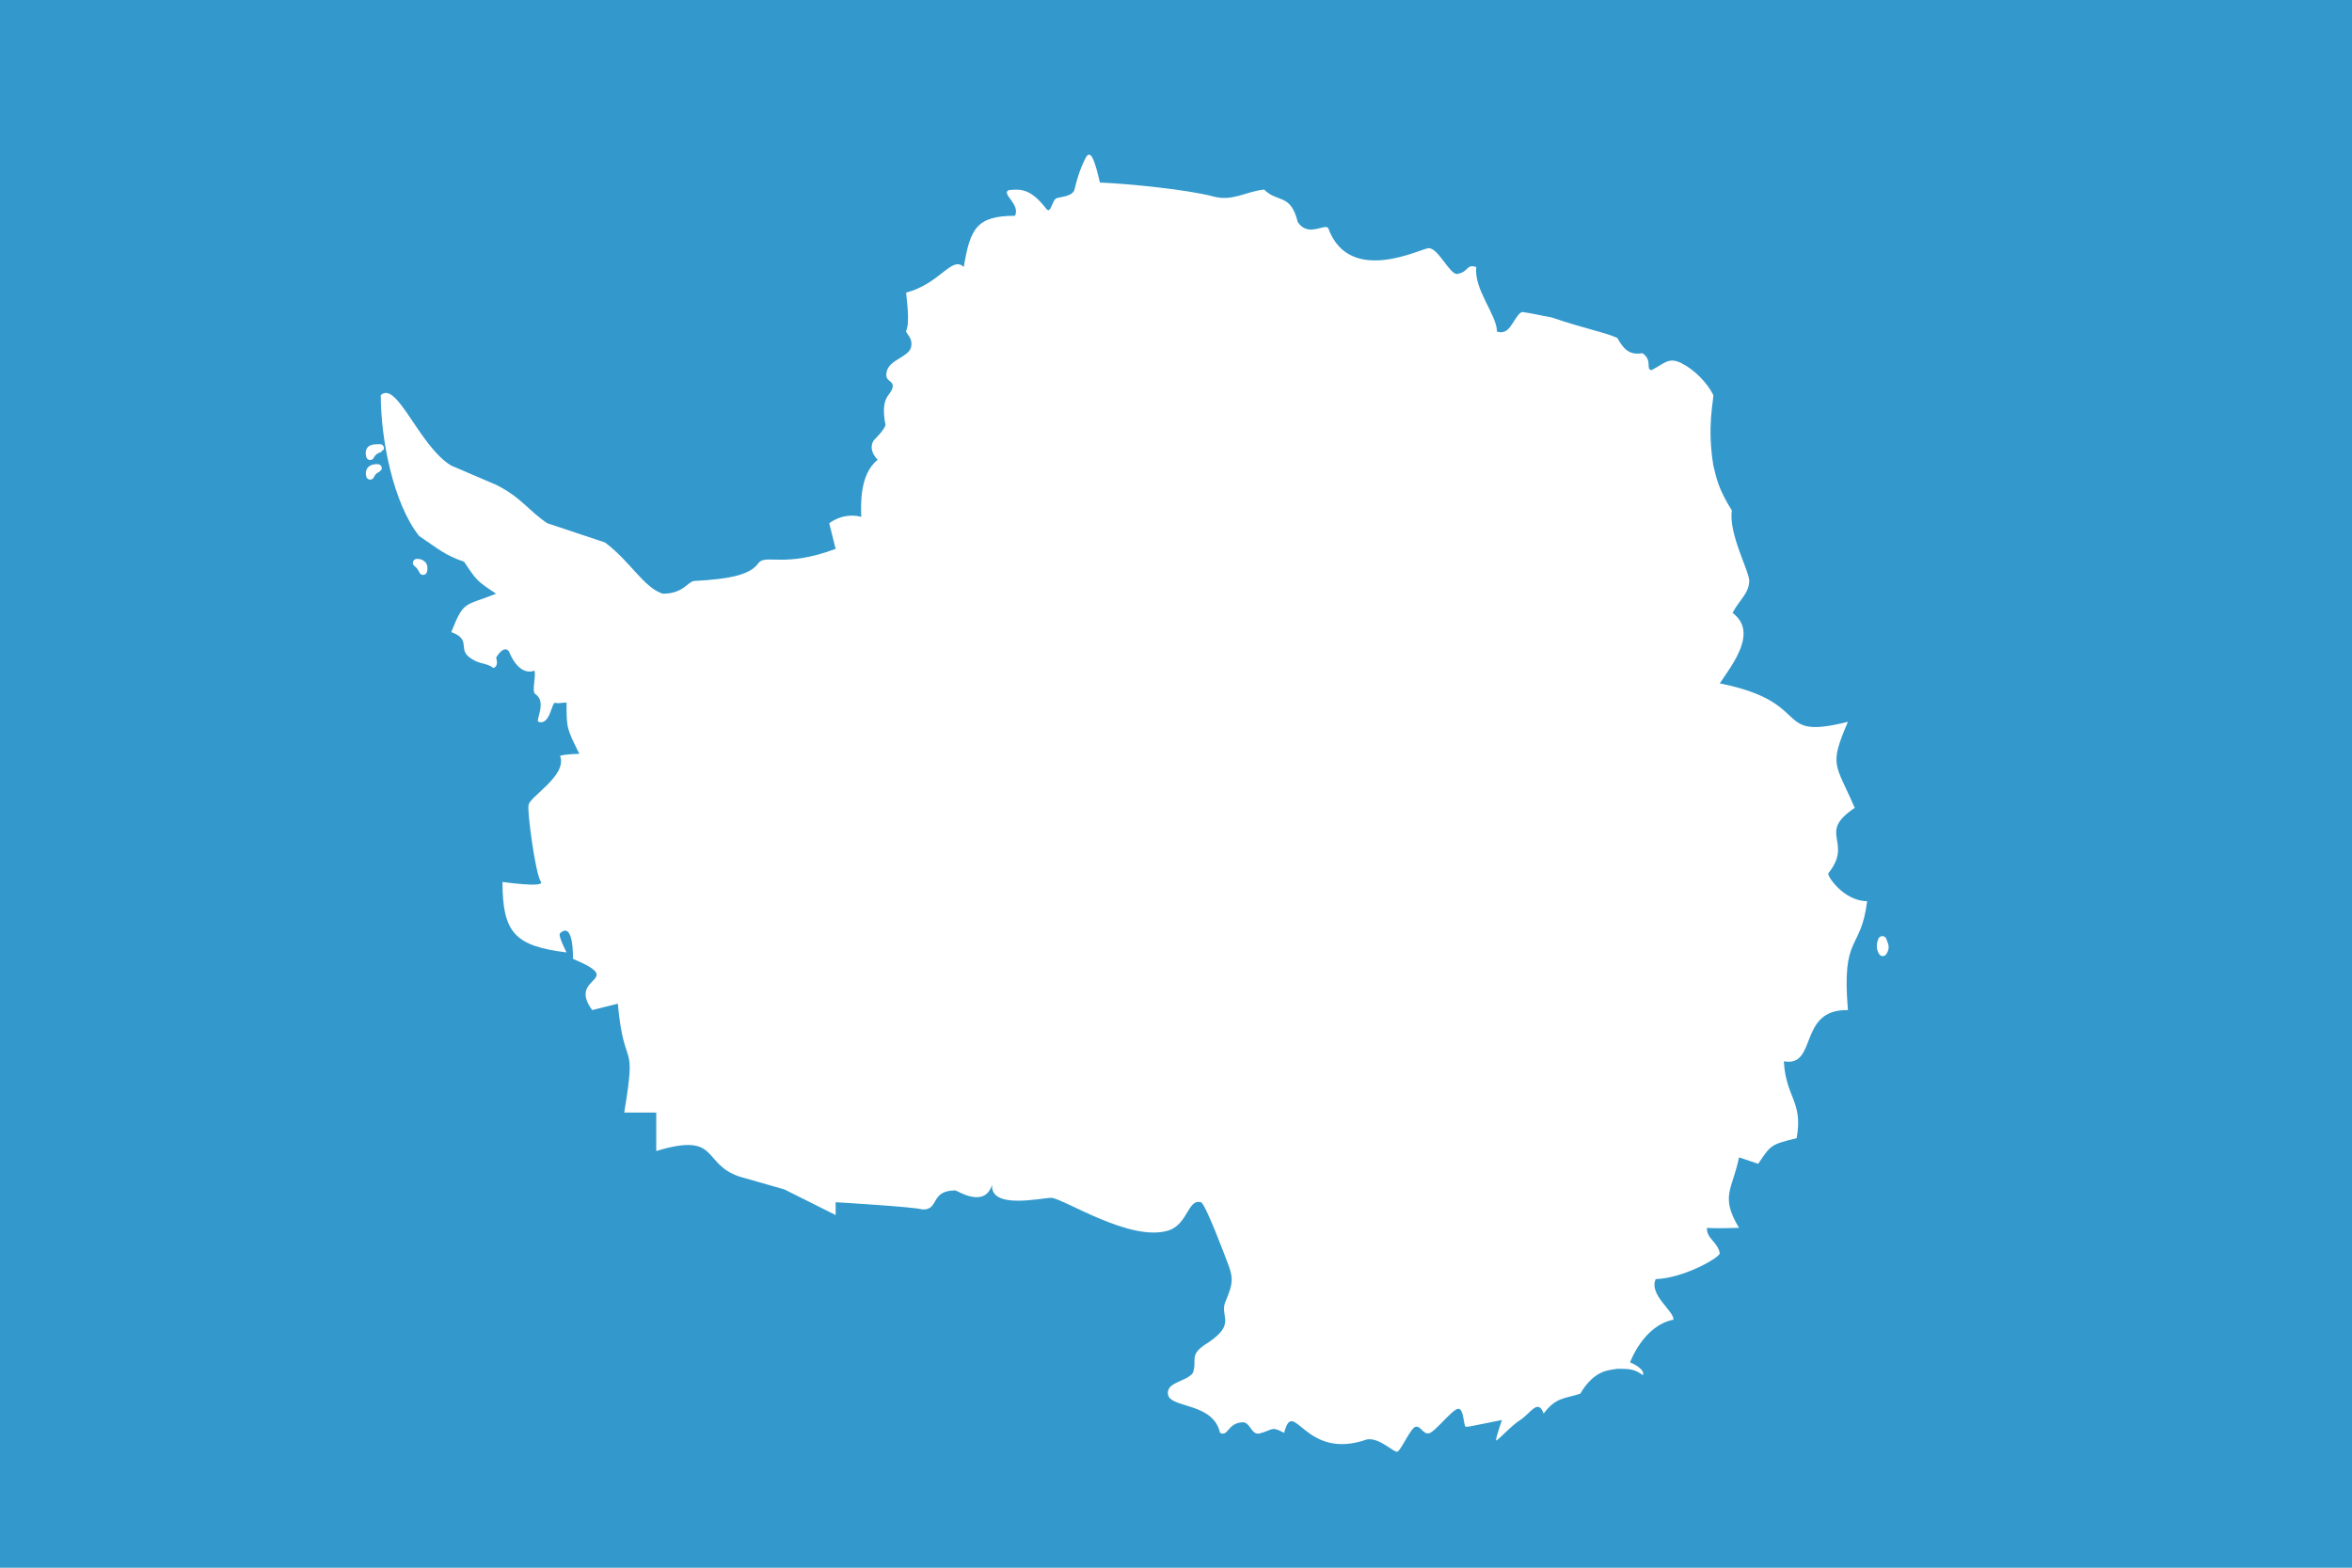
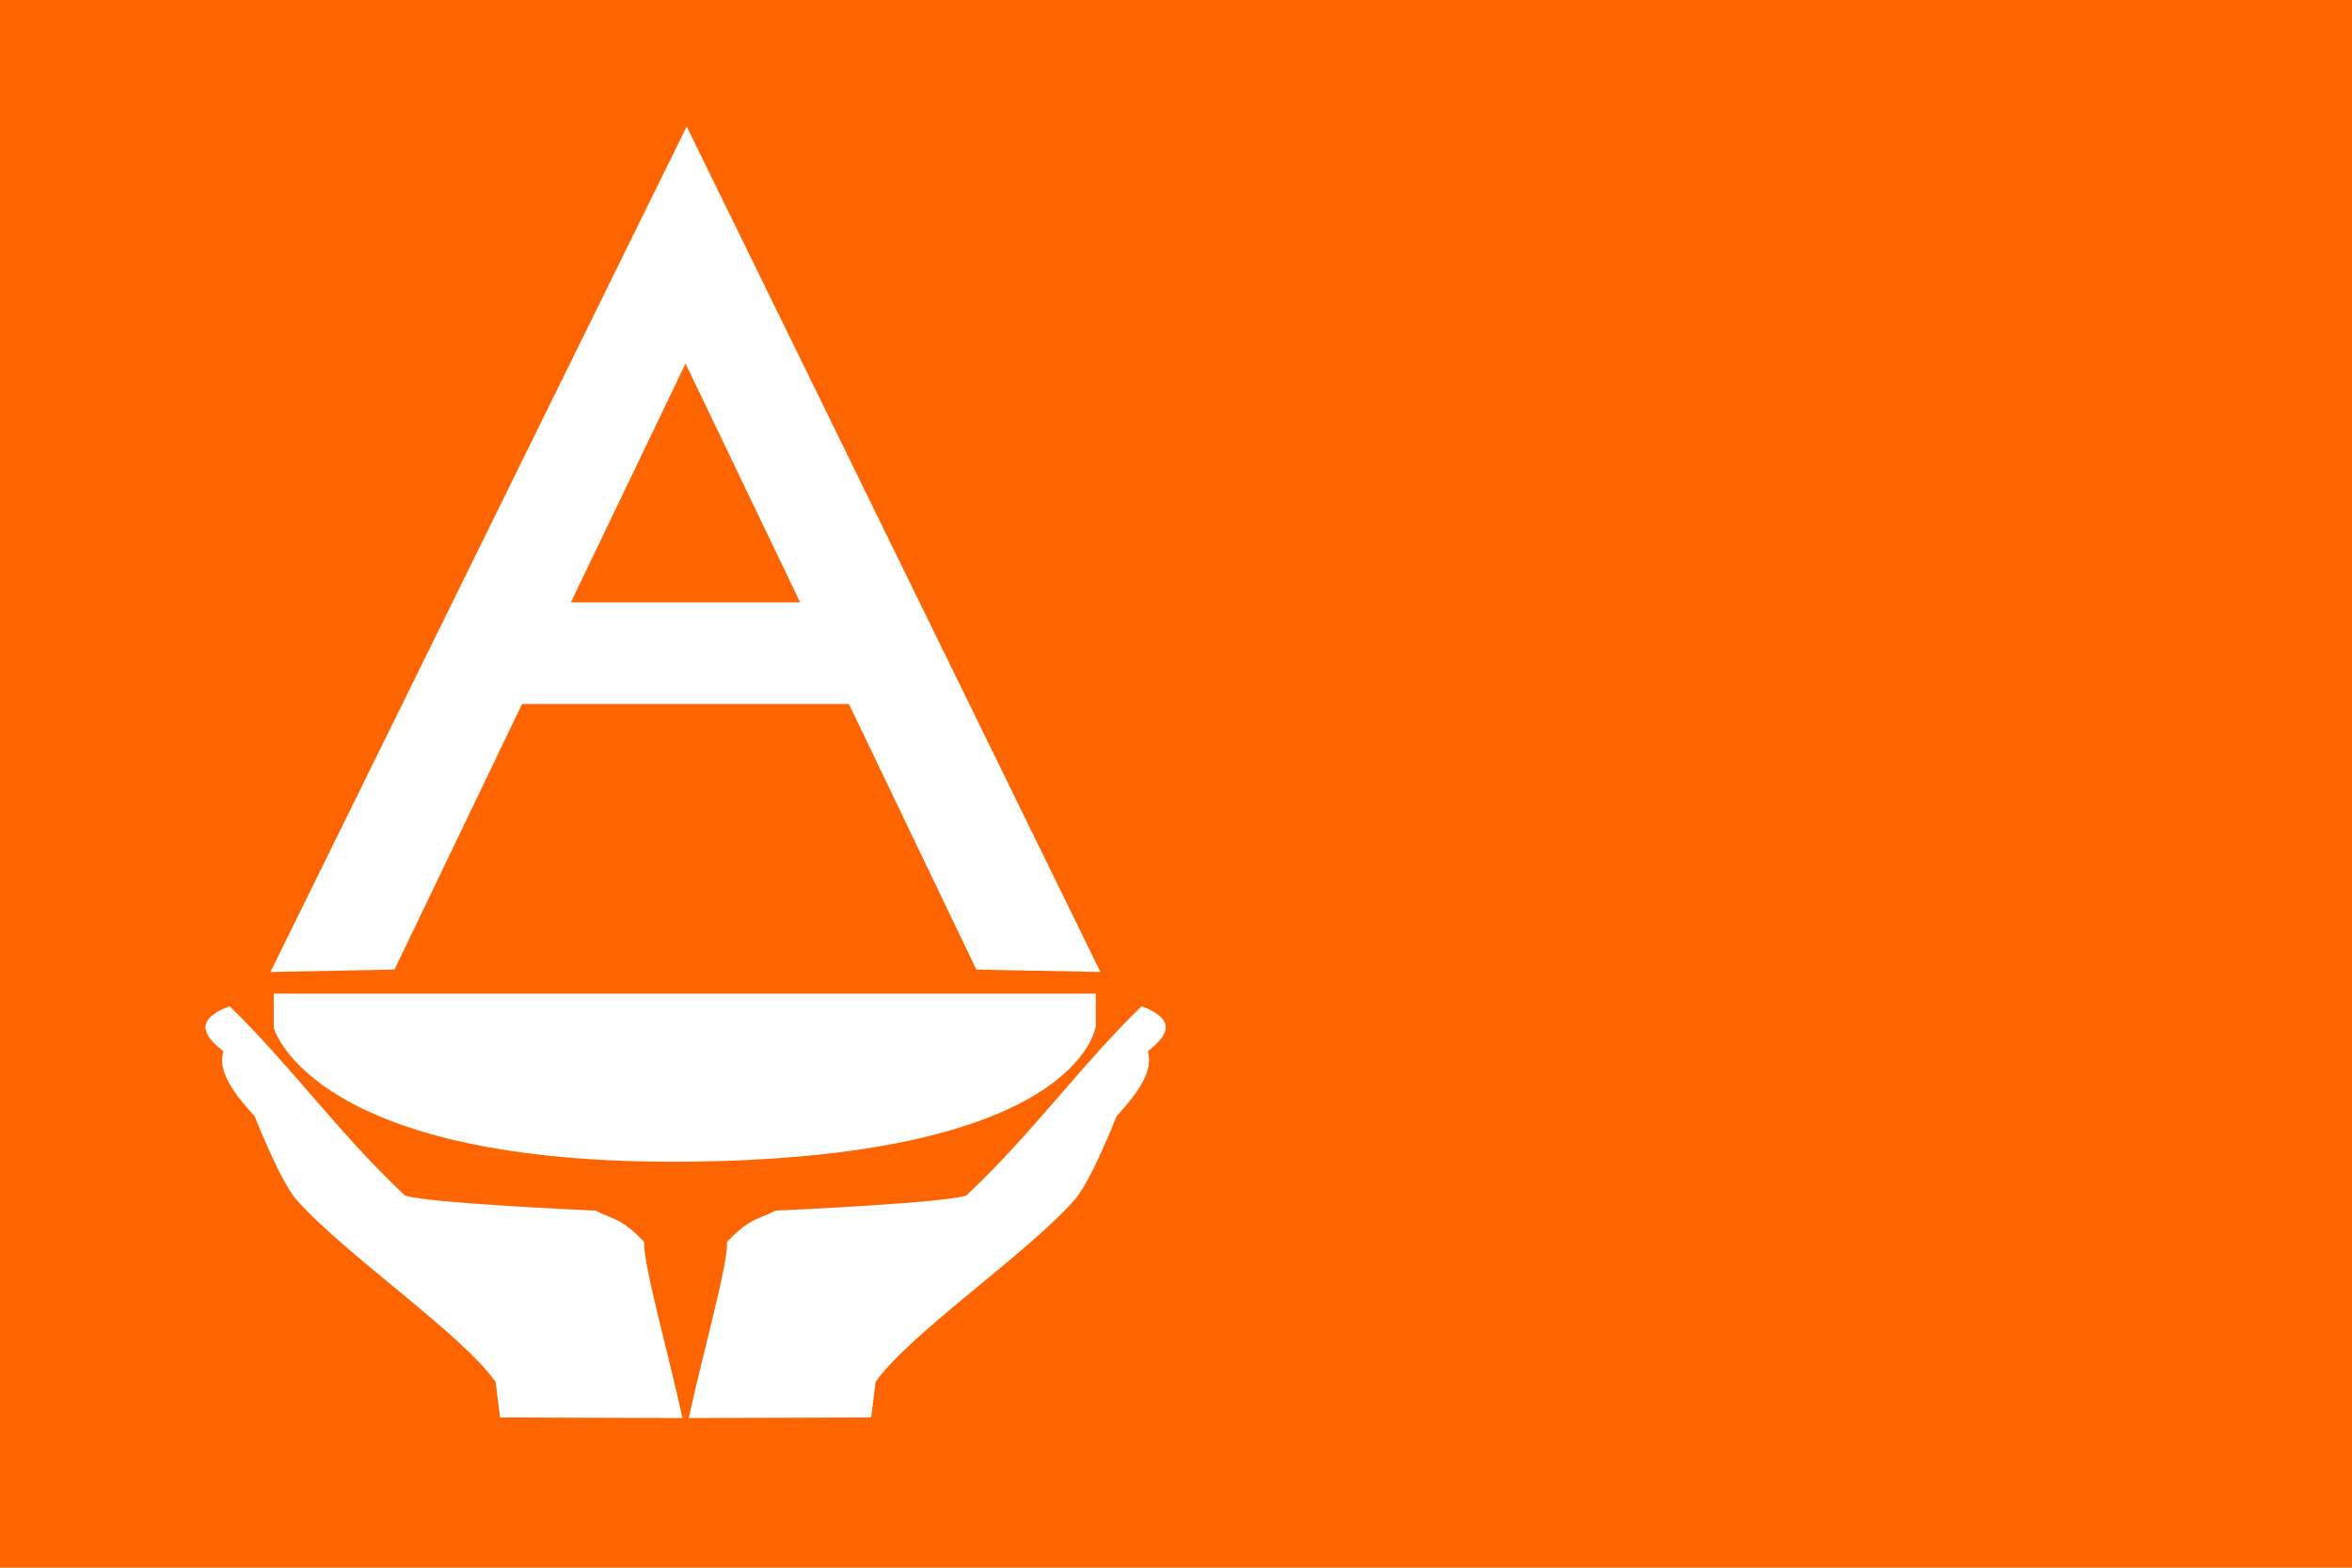
- <svg xmlns="http://www.w3.org/2000/svg" height="496.063px" id="svg562" version="1.0" width="744.094px" x="0" y="0">
-   <defs id="defs564" />
-   <rect height="496.063" id="rect561" style="font-size:12;fill:#3399cc;fill-opacity:1;fill-rule:evenodd;stroke-width:1pt" width="744.094" x="0" y="-1.9999999e-05" />
-   <path d="M 183.295,238.539 C 179.242,230.431 179.242,230.431 179.242,222.324 C 177.215,222.324 176.835,222.705 175.663,222.386 C 174.491,222.07 174.048,229.862 170.247,228.341 C 169.614,227.581 172.971,221.945 169.329,219.602 C 168.157,218.839 169.614,214.216 169.107,212.189 C 169.107,212.189 164.484,214.595 161,206.109 C 159.289,203.891 156.946,208.135 156.946,208.135 C 156.946,208.135 157.959,210.732 156.123,211.366 C 153.526,209.465 151.625,210.462 148.332,207.85 C 145.038,205.237 149.029,202.245 142.758,200.028 C 146.812,189.894 146.812,191.92 156.946,187.867 C 150.865,183.813 150.865,183.813 146.812,177.732 C 140.731,175.705 138.704,173.679 132.623,169.625 C 124.516,159.49 120.462,139.222 120.462,125.034 C 125.593,120.283 132.623,141.249 142.758,147.329 C 142.758,147.329 156.946,153.41 156.946,153.41 C 165.053,157.464 167.08,161.517 173.161,165.571 C 173.161,165.571 191.403,171.652 191.403,171.652 C 199.51,177.732 203.564,185.84 209.645,187.867 C 216.232,187.867 217.501,184.073 219.613,183.837 C 231.529,183.226 237.61,181.691 239.985,178.112 C 242.391,175.262 248.155,179.759 264.37,173.679 C 264.37,173.679 262.344,165.571 262.344,165.571 C 262.344,165.571 266.651,162.024 272.478,163.544 C 272.32,159.839 271.939,149.958 277.679,145.5 C 274.193,141.843 276.532,139.222 276.532,139.222 C 276.532,139.222 279.763,136.118 280.142,134.471 C 278.433,125.54 281.625,125.402 282.341,122.774 C 283.056,120.147 279.584,121.047 280.563,117.425 C 281.54,113.802 287.412,112.942 288.198,109.958 C 288.987,106.974 286.524,105.477 286.666,104.765 C 287.933,101.915 286.857,95.201 286.666,92.603 C 297.561,89.69 301.108,80.822 304.908,84.496 C 306.935,72.335 308.962,68.281 321.123,68.281 C 322.834,64.544 316.688,61.377 319.096,60.173 C 323.15,59.667 326.253,59.92 331.006,66.064 C 332.506,68.011 332.778,63.214 334.298,62.707 C 335.818,62.2 339.456,62.192 339.997,59.793 C 340.569,57.323 341.392,54.093 343.419,50.039 C 345.129,46.745 346.459,51.306 347.979,57.767 C 356.531,58.083 375.849,59.983 383.956,62.2 C 390.037,63.784 394.091,60.617 399.918,59.983 C 404.225,64.29 408.279,61.06 410.559,70.244 C 413.778,75.2 419.046,70.688 420.187,72.145 C 426.965,90.83 450.274,78.225 452.047,78.542 C 455.023,78.542 458.659,86.897 461.002,86.689 C 464.81,86.048 463.732,83.451 467.058,84.496 C 466.17,91.527 473.583,99.634 473.583,104.891 C 473.583,104.891 475.387,105.778 477.059,104.218 C 478.729,102.659 480.265,98.653 481.753,98.747 C 485.3,99.254 486.737,99.71 490.825,100.424 C 501.815,104.179 507.413,105.026 511.682,106.95 C 513.668,110.584 515.592,112.445 519.617,111.766 C 522.943,114 520.517,116.926 522.481,117.116 C 526.535,115.089 527.865,112.872 531.918,114.899 C 535.972,116.926 540.026,120.98 542.053,125.034 C 542.053,127.06 540.026,135.168 542.053,147.329 C 543.066,151.383 543.557,154.597 547.912,161.549 C 546.755,168.691 553.391,180.709 553.391,183.75 C 553.391,187.803 550.16,189.894 548.133,193.947 C 556.241,200.028 548.133,210.162 544.08,216.243 C 574.483,222.324 560.295,234.485 584.617,228.404 C 578.536,242.592 580.689,241.453 586.77,255.641 C 574.608,263.749 586.518,266.218 578.411,276.352 C 577.904,276.986 583.223,285.157 590.698,285.157 C 588.671,301.372 582.59,295.291 584.617,319.614 C 568.655,319.298 575.115,337.793 564.348,335.829 C 564.981,347.42 570.492,348.434 568.402,360.151 C 560.295,362.178 560.295,362.178 556.241,368.259 C 556.241,368.259 550.16,366.232 550.16,366.232 C 548.133,376.366 544.08,378.393 550.16,388.528 C 550.16,388.528 542.306,388.781 540.026,388.528 C 539.835,392.012 543.51,392.962 544.08,396.635 C 543.763,398.092 532.551,404.489 523.811,404.743 C 521.531,409.747 529.891,415.068 529.385,417.601 C 519.883,419.437 515.703,431.092 515.703,431.092 C 515.703,431.092 520.58,433.056 519.757,435.146 C 517.161,433.245 515.703,433.119 511.65,433.119 C 509.623,433.626 504.683,432.995 499.946,440.989 C 494.747,442.704 492.293,442.084 488.349,447.299 C 486.603,442.331 484.092,447.346 481.021,449.273 C 477.953,451.203 473.82,456 473.265,455.796 C 473.392,454.401 475.166,449.334 475.166,449.334 C 475.166,449.334 465.031,451.361 465.031,451.361 C 465.031,451.361 464.579,451.405 463.783,451.486 C 462.986,451.565 463.199,445.57 461.278,445.787 C 459.358,446.006 453.863,453.327 451.99,453.556 C 450.12,453.785 449.528,451.227 447.916,451.45 C 446.305,451.673 443.163,459.172 442.022,459.371 C 440.881,459.57 436.355,454.813 432.476,455.477 C 412.523,462.509 409.355,441.607 406.252,453.388 C 402.072,451.17 402.796,452.457 398.548,453.57 C 395.838,454.269 395.591,449.987 393.181,450.053 C 388.359,450.189 388.612,454.75 385.983,453.388 C 383.831,443.886 370.844,445.596 369.578,441.543 C 368.548,437.315 375.204,437.335 377.357,434.471 C 379.003,430.338 375.638,428.769 382.317,424.782 C 391.022,418.894 386.018,416.673 387.544,412.248 C 390.274,405.859 390.29,404.299 388.01,398.662 C 388.01,398.662 381.232,380.42 379.902,380.42 C 375.849,379.281 375.849,387.133 369.894,389.288 C 357.733,393.341 336.262,379.026 332.524,379.026 C 329.105,379.09 313.265,382.777 313.863,374.879 C 311.495,382.558 302.786,376.683 302.249,376.683 C 294.141,376.683 297.244,382.954 291.796,382.7 C 289.325,381.877 264.37,380.42 264.37,380.42 C 264.37,380.42 264.37,384.474 264.37,384.474 C 264.37,384.474 248.155,376.366 248.155,376.366 C 248.155,376.366 233.967,372.313 233.967,372.313 C 221.806,368.259 227.887,358.124 207.618,364.205 C 207.618,364.205 207.618,352.044 207.618,352.044 C 207.618,352.044 197.484,352.044 197.484,352.044 C 201.537,327.721 197.484,339.883 195.457,317.587 C 195.457,317.587 187.349,319.614 187.349,319.614 C 179.242,308.656 198.623,310.746 181.269,303.399 C 181.269,303.399 181.585,291.3 177.215,295.291 C 176.328,295.798 179.242,301.372 179.242,301.372 C 163.027,299.345 158.973,295.291 158.973,279.076 C 158.973,279.076 172.338,280.977 171.134,279.076 C 169.234,276.036 166.764,256.274 167.207,254.944 C 167.017,252.283 179.622,245.57 177.183,239.171 C 178.735,238.601 183.295,238.539 183.295,238.539" id="selection_to_path" style="fill:#ffffff;fill-opacity:1;stroke:none;stroke-width:0.1;stroke-linecap:round;stroke-linejoin:round;" />
-   <path d="M 595.512,297.571 C 594.92,298.903 595.025,300.233 595.637,301.183 C 596.736,299.535 595.808,298.775 595.512,297.571 z " id="path556" style="font-size:12;fill:none;fill-rule:evenodd;stroke:#ffffff;stroke-width:2.027pt;stroke-linecap:round;stroke-linejoin:round;" />
-   <path d="M 119.512,148.153 C 119.512,148.153 116.408,147.773 117.105,150.497 C 118.119,148.406 119.449,148.28 119.512,148.153 z " id="path557" style="font-size:12;fill:none;fill-rule:evenodd;stroke:#ffffff;stroke-width:2.534;stroke-linejoin:round;" />
-   <path d="M 120.209,141.819 C 118.499,141.883 116.408,141.566 117.105,144.289 C 118.119,142.199 120.146,141.946 120.209,141.819 z " id="path558" style="font-size:12;fill:none;fill-rule:evenodd;stroke:#ffffff;stroke-width:2.534;stroke-linejoin:round;" />
-   <path d="M 131.888,178.113 C 131.888,178.113 134.549,177.923 133.852,180.647 C 132.838,178.556 131.952,178.24 131.888,178.113 z " id="path559" style="font-size:12;fill:none;fill-rule:evenodd;stroke:#ffffff;stroke-width:2.534;stroke-linejoin:round;" />
+ <svg xmlns="http://www.w3.org/2000/svg" version="1.0" width="324" height="216" id="svg2">
+   <defs id="defs5" />
+   <path d="" style="fill:black" id="path1900" />
+   <rect width="324" height="216" x="0" y="0" style="opacity:1;fill:#fe6500;fill-opacity:1;fill-rule:nonzero;stroke:none;stroke-width:2;stroke-linecap:round;stroke-linejoin:miter;stroke-miterlimit:4;stroke-dasharray:none;stroke-opacity:1" id="rect2807" />
+   <path d="M 93.39,194.879 C 91.671,187.023 88.138,174.328 88.233,171.31 C 85.219,168.147 83.906,168.385 81.931,167.3 C 81.931,167.3 56.606,166.184 55.419,165.068 C 46.378,156.573 39.651,147.161 31.512,139.225 C 31.512,139.225 28.839,140.159 28.804,141.517 C 28.769,142.876 31.373,144.659 31.373,144.659 C 30.284,147.269 32.607,150.367 35.523,153.549 C 35.523,153.549 38.961,162.408 41.252,165.008 C 47.816,172.457 64.155,183.529 68.753,190.218 L 69.326,194.801 L 93.39,194.879 z " style="fill:white;fill-opacity:1;fill-rule:evenodd;stroke:white;stroke-width:1px;stroke-linecap:butt;stroke-linejoin:miter;stroke-opacity:1" id="path1873" />
+   <path d="M 95.5,194.879 C 97.219,187.023 100.752,174.328 100.656,171.31 C 103.671,168.147 104.984,168.385 106.959,167.3 C 106.959,167.3 132.284,166.184 133.471,165.068 C 142.512,156.573 149.239,147.161 157.378,139.225 C 157.378,139.225 160.051,140.159 160.086,141.517 C 160.121,142.876 157.517,144.659 157.517,144.659 C 158.606,147.269 156.283,150.367 153.367,153.549 C 153.367,153.549 149.929,162.408 147.638,165.008 C 141.074,172.457 124.735,183.529 120.137,190.218 L 119.564,194.801 L 95.5,194.879 z " style="fill:white;fill-opacity:1;fill-rule:evenodd;stroke:white;stroke-width:1px;stroke-linecap:butt;stroke-linejoin:miter;stroke-opacity:1" id="path1875" />
+   <path d="M 150.454,137.408 L 38.211,137.408 L 38.211,141.533 C 38.211,141.533 43.442,160.197 95.309,159.553 C 148.231,158.895 150.454,141.316 150.454,141.316 L 150.454,137.408 z " style="fill:white;fill-opacity:1;fill-rule:evenodd;stroke:white;stroke-width:1px;stroke-linecap:butt;stroke-linejoin:miter;stroke-opacity:1" id="path1877" />
+   <path d="M 38.062,133.406 L 54.031,133.094 L 94.438,48.938 L 134.812,133.094 L 150.781,133.406 L 94.594,18.562 L 38.062,133.406 z " style="fill:white;fill-opacity:1;fill-rule:evenodd;stroke:white;stroke-width:1px;stroke-linecap:butt;stroke-linejoin:miter;stroke-opacity:1" id="path1892" />
+   <rect width="52.328" height="14" x="68.783" y="83" style="opacity:1;fill:white;fill-opacity:1;fill-rule:nonzero;stroke:none;stroke-width:2;stroke-linecap:round;stroke-linejoin:miter;stroke-miterlimit:4;stroke-dasharray:none;stroke-opacity:1" id="rect1897" />
</svg>
